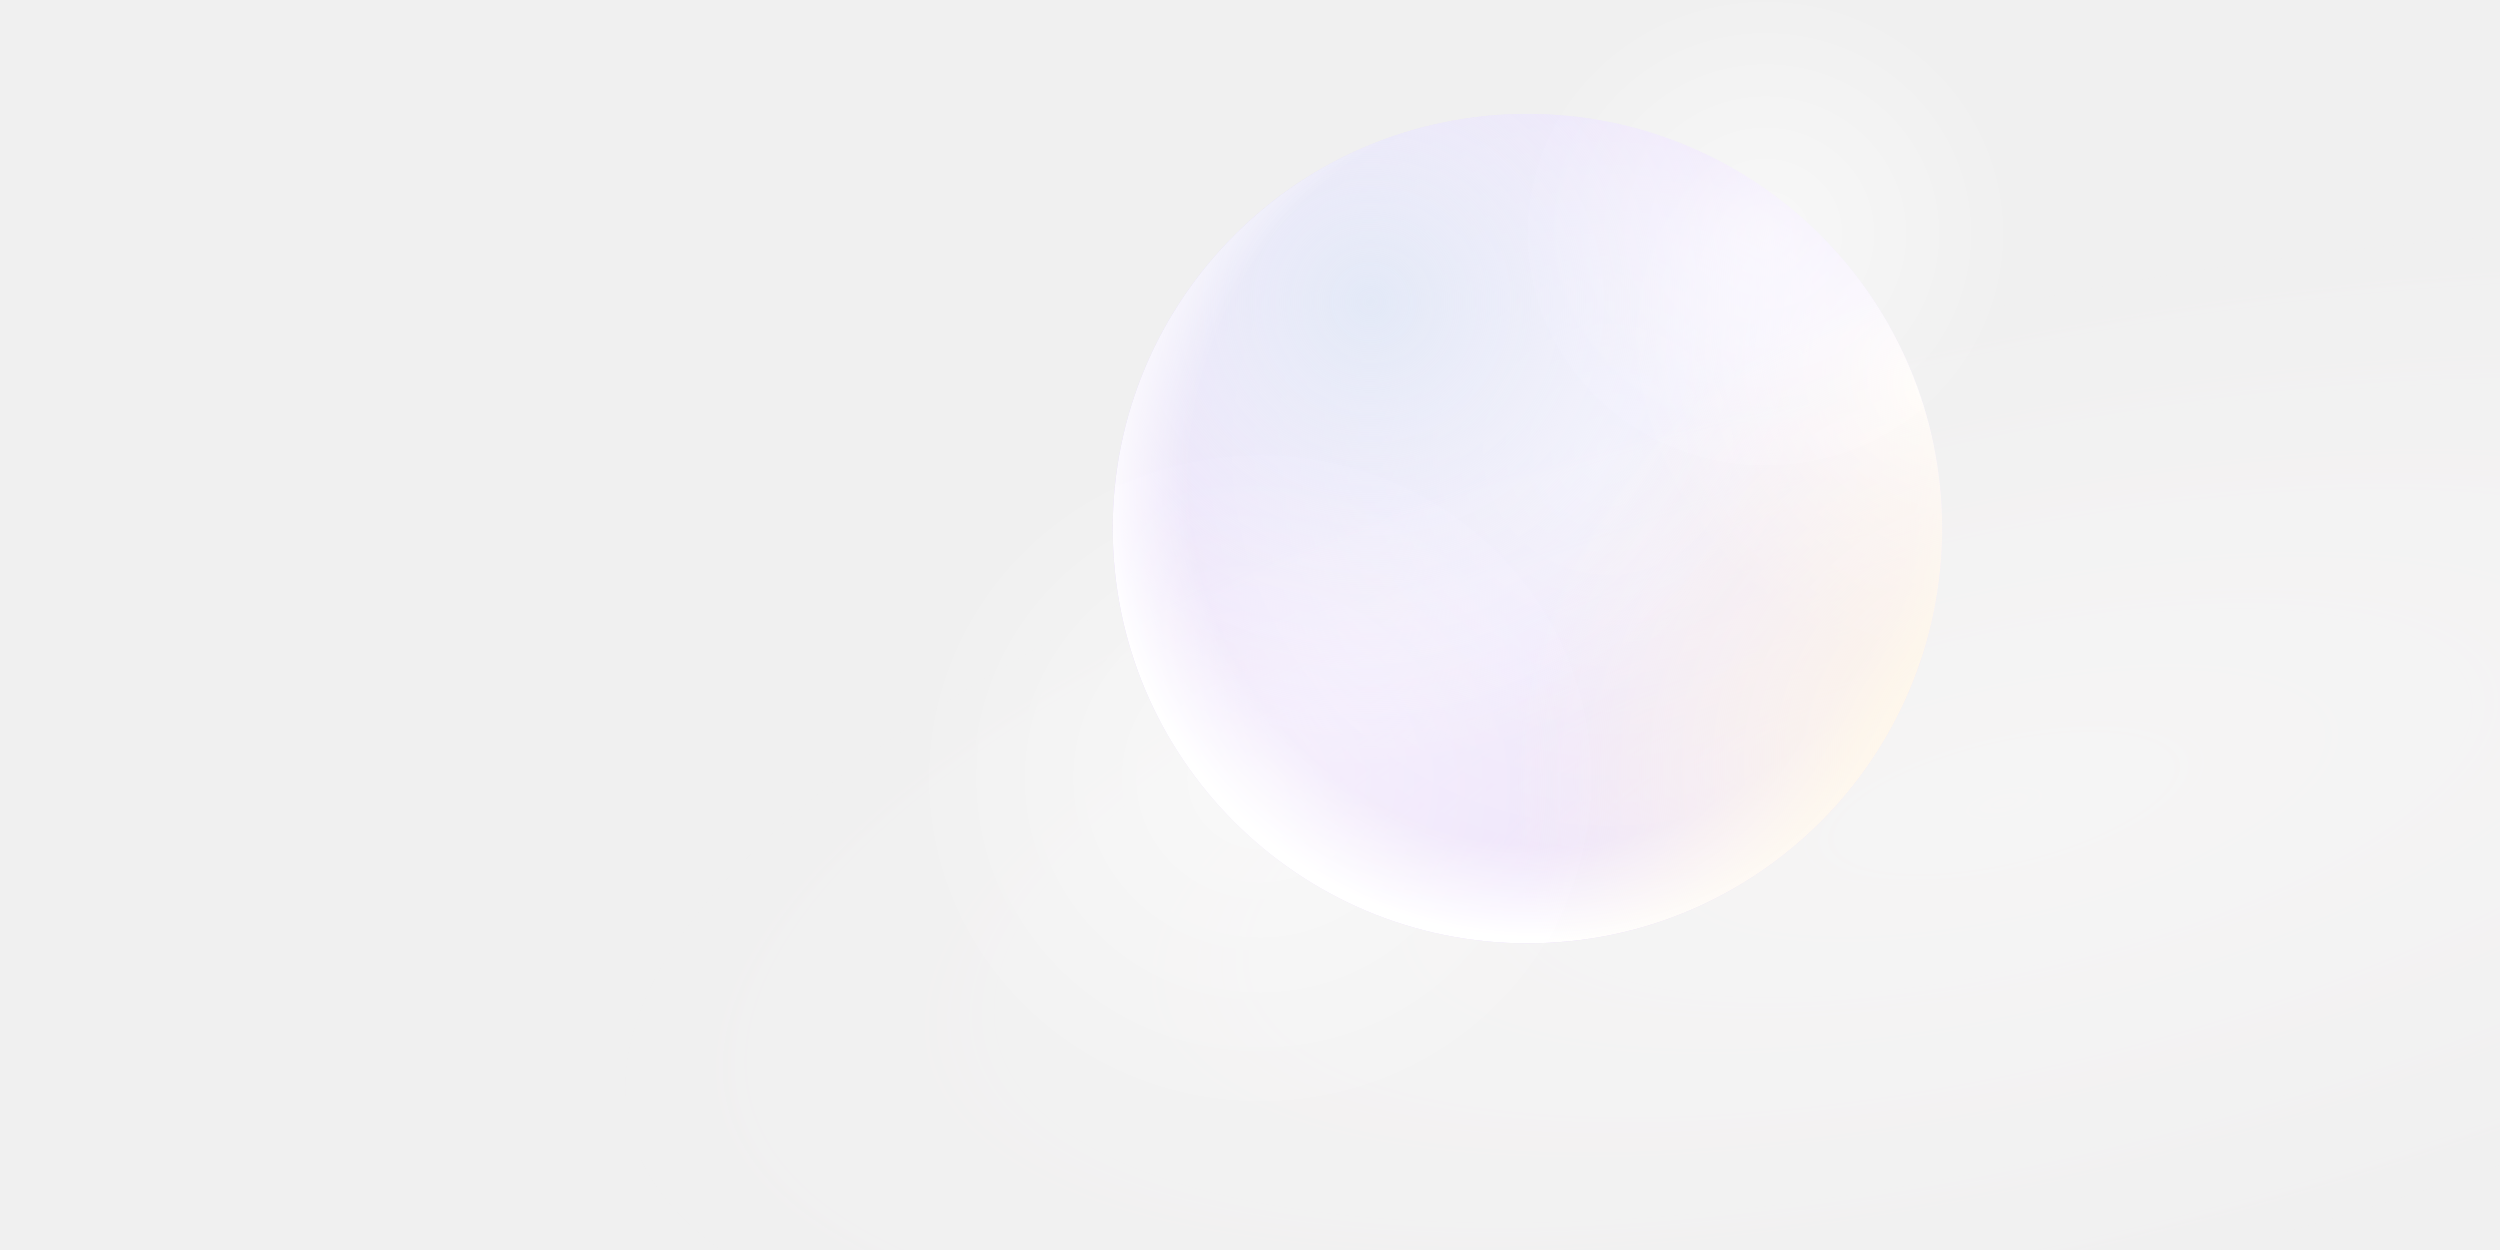
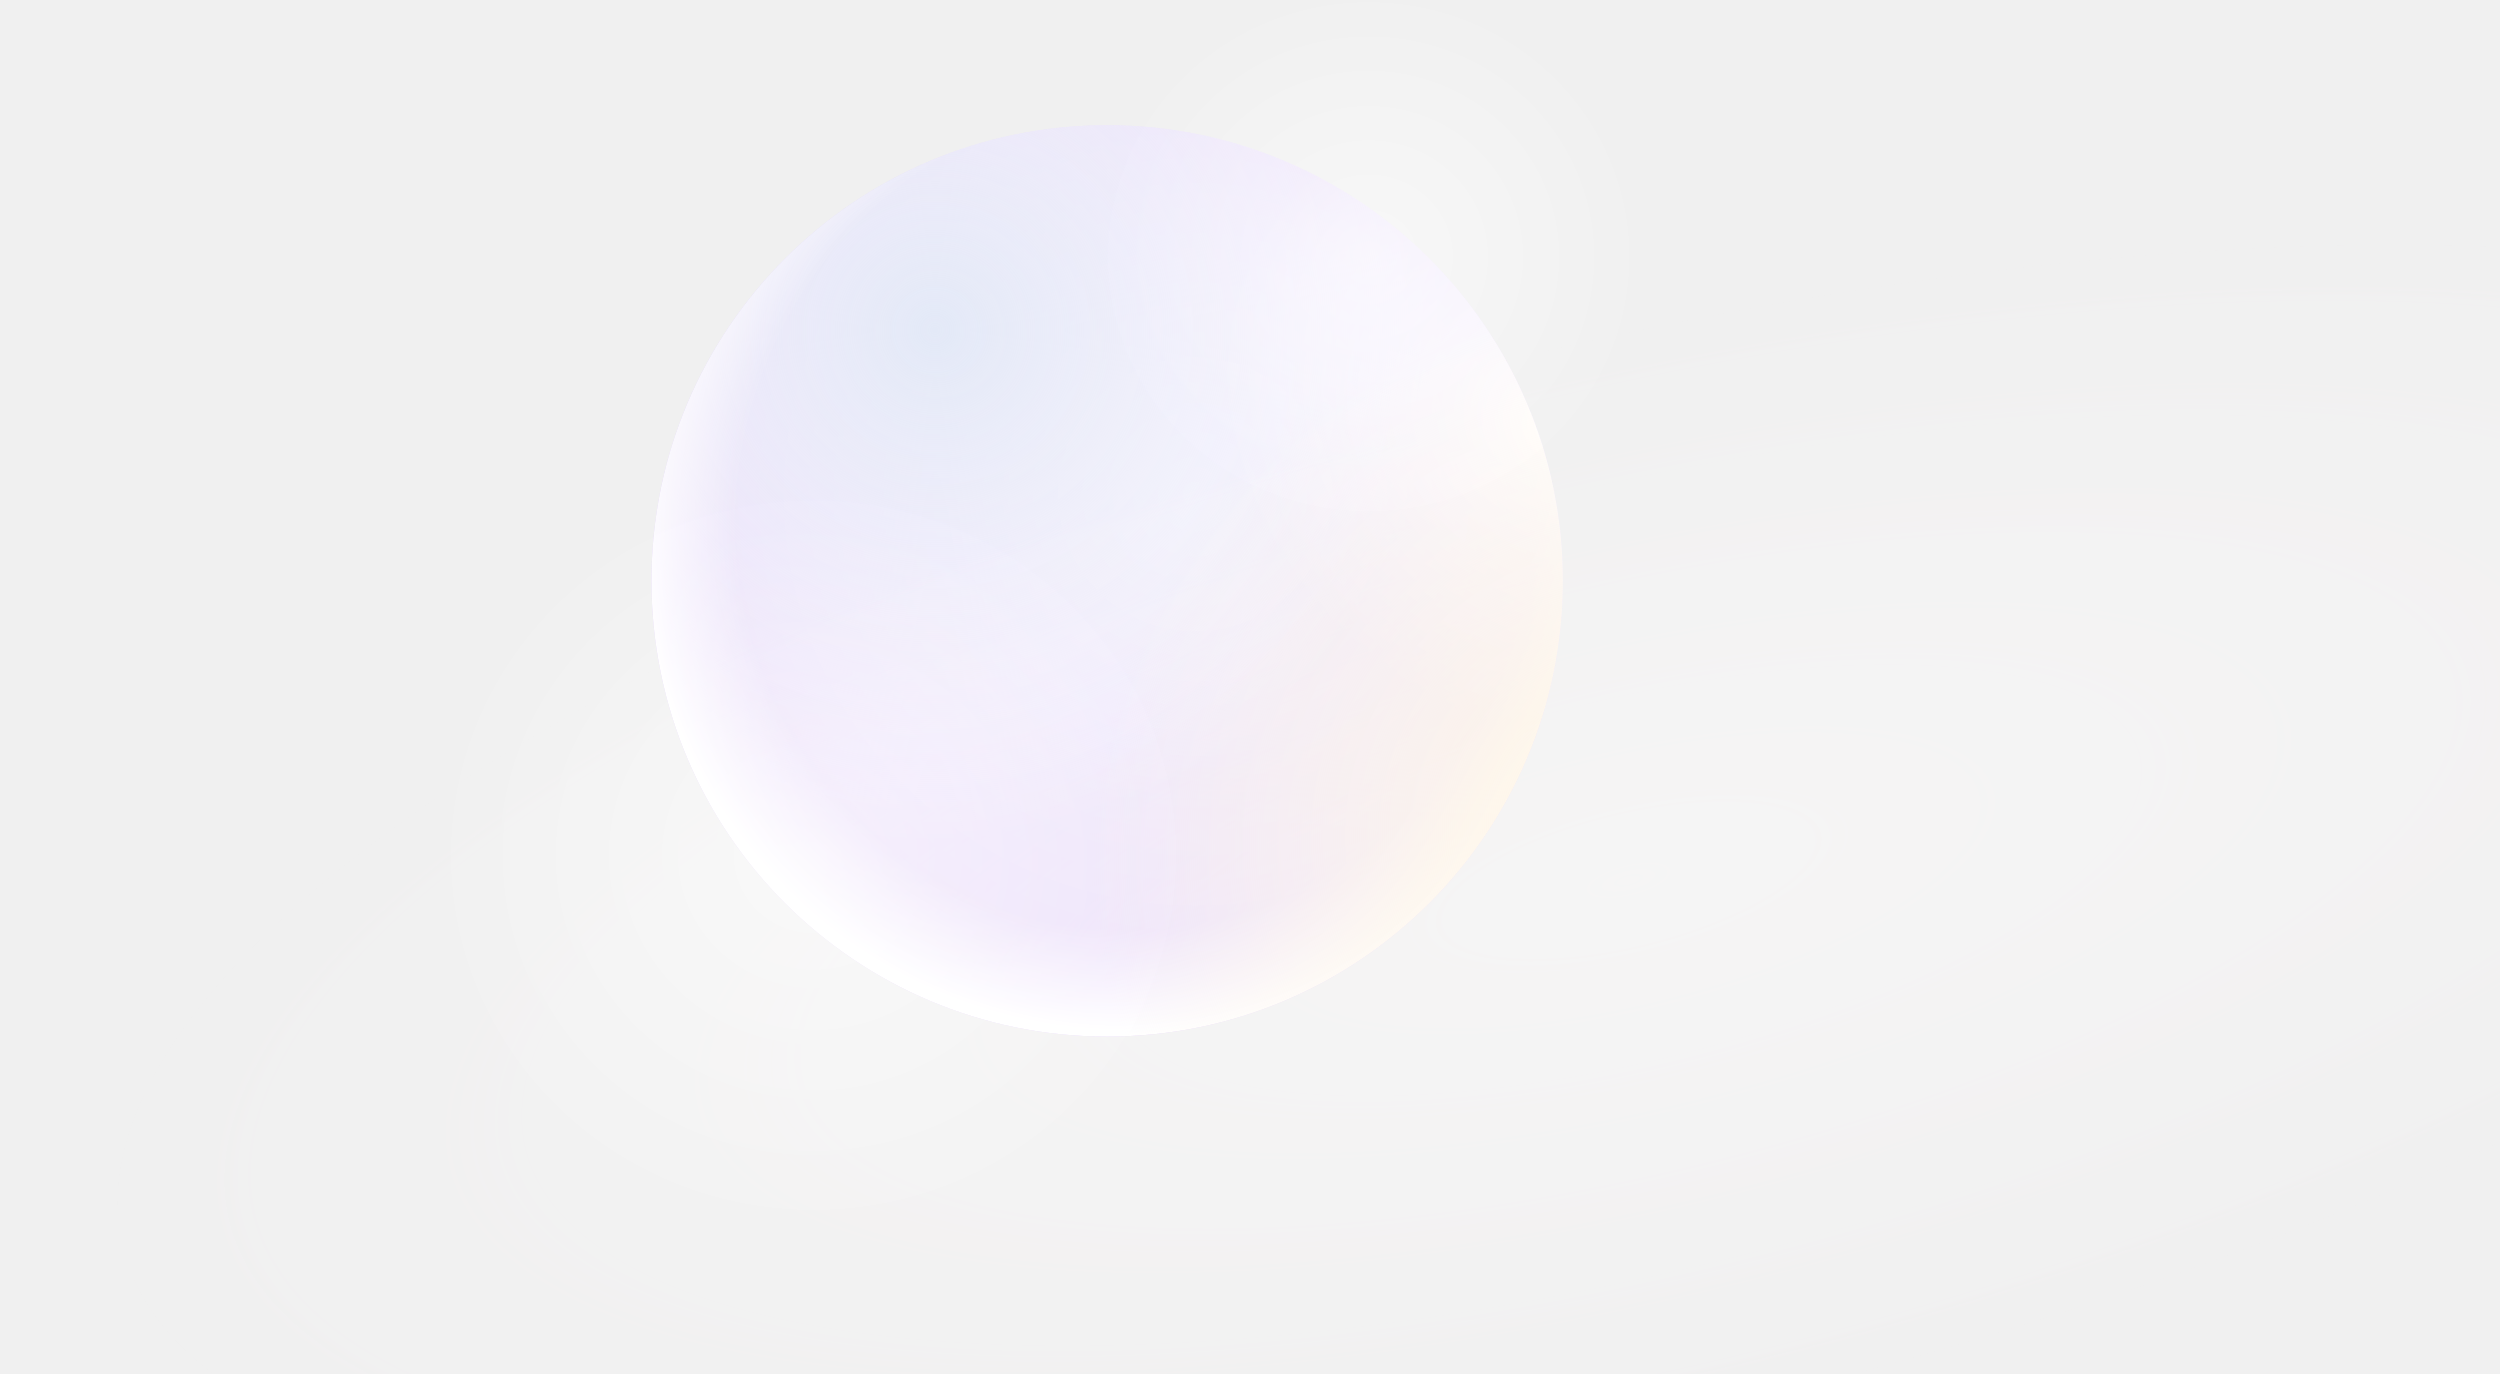
- <svg xmlns="http://www.w3.org/2000/svg" width="800" height="400" viewBox="0 0 500 428" fill="none">
+ <svg xmlns="http://www.w3.org/2000/svg" width="779" height="428" viewBox="0 0 779 428" fill="none">
  <circle cx="345" cy="181" r="142" fill="url(#paint0_radial_9_269)" />
  <circle cx="345" cy="181" r="142" fill="url(#paint1_radial_9_269)" />
  <circle cx="345" cy="181" r="142" fill="url(#paint2_radial_9_269)" />
  <g style="mix-blend-mode:hard-light" opacity="0.5">
    <rect y="225.034" width="962" height="334.259" transform="rotate(-13.5282 0 225.034)" fill="url(#paint3_radial_9_269)" />
  </g>
  <mask id="mask0_9_269" style="mask-type:alpha" maskUnits="userSpaceOnUse" x="203" y="39" width="284" height="284">
    <circle cx="345" cy="181" r="142" fill="white" />
  </mask>
  <g mask="url(#mask0_9_269)">
    <circle cx="345" cy="181" r="142" fill="url(#paint4_radial_9_269)" />
    <rect x="276" y="309.087" width="339.394" height="310.631" transform="rotate(-56.5217 276 309.087)" fill="url(#paint5_radial_9_269)" />
  </g>
  <g style="mix-blend-mode:soft-light">
    <rect x="345" width="163" height="160" fill="url(#paint6_radial_9_269)" />
  </g>
  <g style="mix-blend-mode:soft-light">
    <rect x="140" y="155" width="227" height="223" fill="url(#paint7_radial_9_269)" />
  </g>
  <defs>
    <radialGradient id="paint0_radial_9_269" cx="0" cy="0" r="1" gradientUnits="userSpaceOnUse" gradientTransform="translate(372.5 154) rotate(99.2423) scale(171.223)">
      <stop stop-color="#F1EFFB" />
      <stop offset="1" stop-color="#E7D9F8" />
    </radialGradient>
    <radialGradient id="paint1_radial_9_269" cx="0" cy="0" r="1" gradientUnits="userSpaceOnUse" gradientTransform="translate(291 103) rotate(60.5646) scale(160.751)">
      <stop stop-color="#E3E9F7" />
      <stop offset="1" stop-color="white" stop-opacity="0" />
    </radialGradient>
    <radialGradient id="paint2_radial_9_269" cx="0" cy="0" r="1" gradientUnits="userSpaceOnUse" gradientTransform="translate(487 133) rotate(123.521) scale(94.1608 113.335)">
      <stop stop-color="white" />
      <stop offset="1" stop-color="white" stop-opacity="0" />
    </radialGradient>
    <radialGradient id="paint3_radial_9_269" cx="0" cy="0" r="1" gradientUnits="userSpaceOnUse" gradientTransform="translate(481 392.163) rotate(90) scale(167.129 481)">
      <stop stop-color="#DED5D4" />
      <stop offset="1" stop-color="#F5E5EE" stop-opacity="0" />
    </radialGradient>
    <radialGradient id="paint4_radial_9_269" cx="0" cy="0" r="1" gradientUnits="userSpaceOnUse" gradientTransform="translate(354 161) rotate(106.479) scale(162.161 155.919)">
      <stop offset="0.62" stop-color="white" stop-opacity="0" />
      <stop offset="0.797" stop-color="white" stop-opacity="0" />
      <stop offset="1" stop-color="white" />
    </radialGradient>
    <radialGradient id="paint5_radial_9_269" cx="0" cy="0" r="1" gradientUnits="userSpaceOnUse" gradientTransform="translate(445.697 464.403) rotate(90) scale(155.316 170.863)">
      <stop stop-color="#FFF7E7" />
      <stop offset="1" stop-color="#FFF7E8" stop-opacity="0" />
    </radialGradient>
    <radialGradient id="paint6_radial_9_269" cx="0" cy="0" r="1" gradientUnits="userSpaceOnUse" gradientTransform="translate(426.5 80) rotate(90) scale(80 82.0598)">
      <stop stop-color="white" />
      <stop offset="1" stop-color="white" stop-opacity="0" />
    </radialGradient>
    <radialGradient id="paint7_radial_9_269" cx="0" cy="0" r="1" gradientUnits="userSpaceOnUse" gradientTransform="translate(253.5 266.5) rotate(90) scale(111.5 114.28)">
      <stop stop-color="white" />
      <stop offset="1" stop-color="white" stop-opacity="0" />
    </radialGradient>
  </defs>
</svg>
